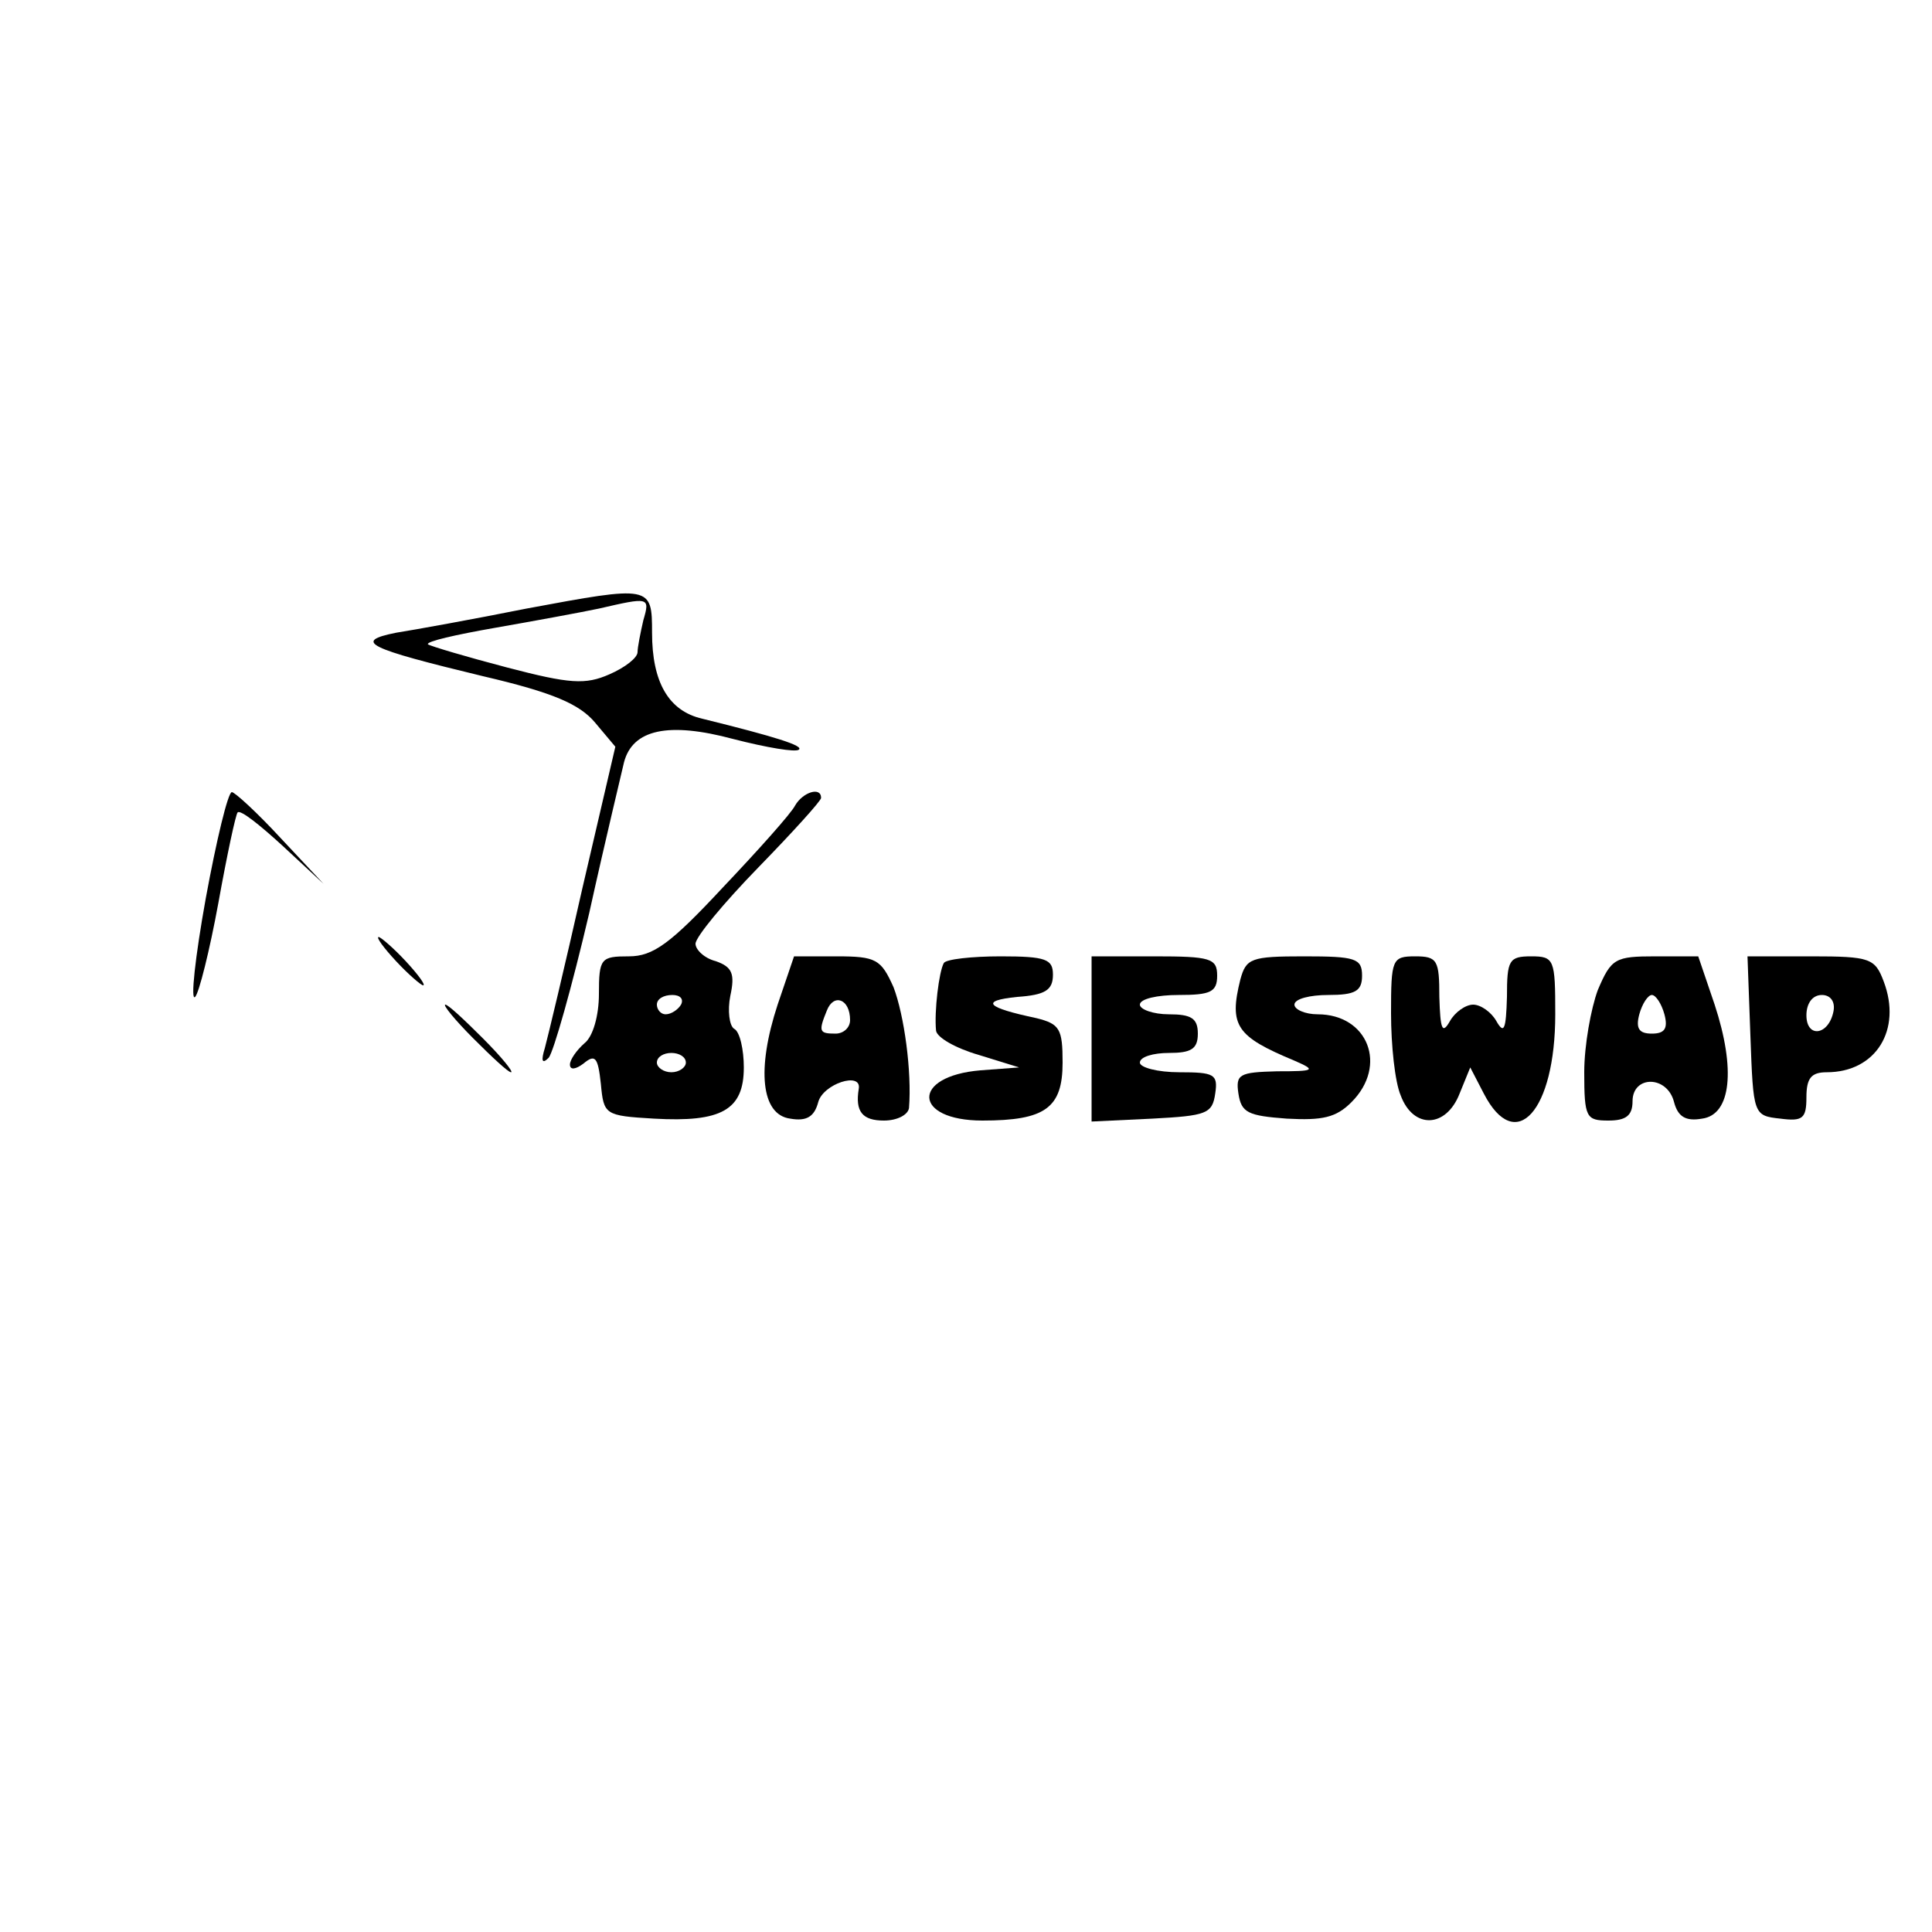
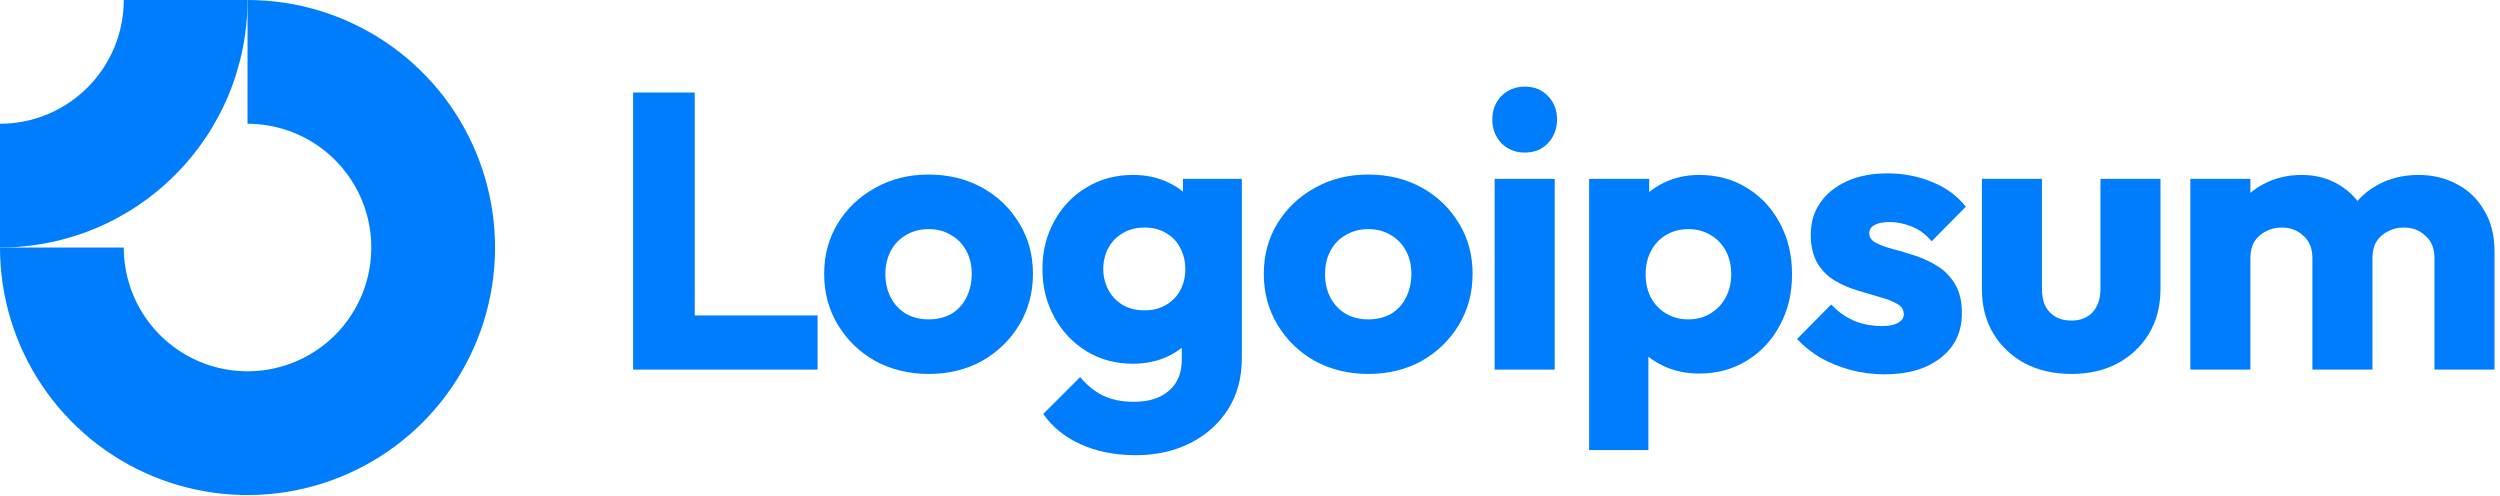
- <svg xmlns="http://www.w3.org/2000/svg" version="1.0" width="200pt" height="200pt" viewBox="0 0 200 200" preserveAspectRatio="xMidYMid meet">
-   <g transform="translate(0,200) scale(0.1,-0.1)" fill="#000000" stroke="none">
-     <path d="M545 1370 c-55 -11 -116 -22 -135 -25 -45 -9 -30 -16 90 -45 73 -17 100 -29 116 -48 l21 -25 -34 -146 c-18 -80 -36 -155 -39 -166 -4 -13 -3 -17 4 -10 5 6 24 73 42 150 17 77 34 147 36 156 9 34 46 42 113 24 35 -9 65 -14 68 -11 5 4 -23 13 -100 32 -35 8 -52 38 -52 89 0 49 -1 49 -130 25z m121 -12 c-3 -13 -6 -28 -6 -33 0 -6 -13 -16 -29 -23 -25 -11 -41 -10 -106 7 -42 11 -79 22 -82 24 -2 3 29 10 69 17 40 7 89 16 108 20 52 12 53 12 46 -12z" />
-     <path d="M213 1070 c-11 -61 -16 -107 -11 -102 4 4 15 48 24 97 9 50 18 92 20 94 3 3 23 -13 47 -35 l42 -39 -45 48 c-24 26 -47 47 -50 47 -4 0 -16 -50 -27 -110z" />
-     <path d="M823 1166 c-4 -8 -38 -46 -75 -85 -54 -58 -72 -71 -97 -71 -29 0 -31 -2 -31 -39 0 -22 -6 -44 -15 -51 -8 -7 -15 -17 -15 -22 0 -6 6 -5 14 1 12 10 15 7 18 -21 3 -32 4 -33 55 -36 70 -4 93 9 93 53 0 18 -4 37 -10 40 -5 3 -7 19 -4 34 5 23 2 30 -15 36 -12 3 -21 12 -21 18 0 7 29 42 65 79 36 37 65 69 65 72 0 12 -19 6 -27 -8z m-118 -206 c-3 -5 -10 -10 -16 -10 -5 0 -9 5 -9 10 0 6 7 10 16 10 8 0 12 -4 9 -10z m5 -60 c0 -5 -7 -10 -15 -10 -8 0 -15 5 -15 10 0 6 7 10 15 10 8 0 15 -4 15 -10z" />
-     <path d="M410 1005 c13 -14 26 -25 28 -25 3 0 -5 11 -18 25 -13 14 -26 25 -28 25 -3 0 5 -11 18 -25z" />
-     <path d="M805 960 c-22 -67 -17 -114 13 -118 17 -3 25 2 29 17 5 19 45 32 42 14 -4 -24 4 -33 26 -33 14 0 25 6 26 13 3 38 -5 96 -16 125 -13 29 -18 32 -59 32 l-44 0 -17 -50z m75 -16 c0 -8 -7 -14 -15 -14 -17 0 -18 2 -9 24 7 18 24 12 24 -10z" />
-     <path d="M977 1003 c-5 -9 -10 -50 -8 -70 1 -7 20 -18 44 -25 l42 -13 -40 -3 c-72 -6 -70 -52 2 -52 65 0 83 13 83 60 0 35 -3 40 -27 46 -52 11 -59 18 -20 22 29 2 37 7 37 23 0 16 -7 19 -54 19 -30 0 -57 -3 -59 -7z" />
-     <path d="M1130 925 l0 -86 63 3 c56 3 62 5 65 26 3 20 -1 22 -37 22 -23 0 -41 5 -41 10 0 6 14 10 30 10 23 0 30 4 30 20 0 16 -7 20 -30 20 -16 0 -30 5 -30 10 0 6 18 10 40 10 33 0 40 3 40 20 0 18 -7 20 -65 20 l-65 0 0 -85z" />
-     <path d="M1284 986 c-12 -48 -4 -59 56 -84 23 -10 21 -11 -18 -11 -39 -1 -43 -3 -40 -23 3 -20 10 -23 50 -26 37 -2 51 1 67 17 38 38 17 91 -35 91 -13 0 -24 5 -24 10 0 6 16 10 35 10 28 0 35 4 35 20 0 18 -7 20 -60 20 -55 0 -60 -2 -66 -24z" />
-     <path d="M1440 951 c0 -33 4 -71 10 -85 13 -35 47 -34 61 2 l11 27 14 -27 c33 -64 74 -18 74 82 0 57 -1 60 -25 60 -23 0 -25 -4 -25 -42 -1 -34 -3 -39 -11 -25 -5 9 -16 17 -24 17 -8 0 -19 -8 -24 -17 -8 -14 -10 -9 -11 25 0 38 -2 42 -25 42 -24 0 -25 -3 -25 -59z" />
-     <path d="M1654 975 c-7 -19 -14 -57 -14 -85 0 -47 2 -50 25 -50 18 0 25 5 25 20 0 27 36 27 43 -1 4 -15 12 -20 29 -17 30 4 35 51 13 118 l-17 50 -44 0 c-42 0 -46 -2 -60 -35z m69 -25 c4 -15 0 -20 -13 -20 -13 0 -17 5 -13 20 3 11 9 20 13 20 4 0 10 -9 13 -20z" />
-     <path d="M1812 928 c3 -82 3 -83 31 -86 23 -3 27 0 27 22 0 20 5 26 21 26 51 0 78 44 59 94 -9 24 -14 26 -75 26 l-66 0 3 -82z m86 25 c-5 -25 -28 -28 -28 -4 0 12 6 21 16 21 9 0 14 -7 12 -17z" />
-     <path d="M490 925 c19 -19 36 -35 39 -35 3 0 -10 16 -29 35 -19 19 -36 35 -39 35 -3 0 10 -16 29 -35z" />
-   </g>
+ <svg xmlns="http://www.w3.org/2000/svg" id="logo-87" width="202" height="40" viewBox="0 0 202 40" fill="none">
+   <path class="ccustom" fill-rule="evenodd" clip-rule="evenodd" d="M25.556 11.685C23.911 10.586 21.978 10 20 10V0C23.956 0 27.822 1.173 31.111 3.371C34.4 5.568 36.964 8.692 38.478 12.346C39.991 16.001 40.387 20.022 39.616 23.902C38.844 27.781 36.939 31.345 34.142 34.142C31.345 36.939 27.781 38.844 23.902 39.616C20.022 40.387 16.001 39.991 12.346 38.478C8.692 36.964 5.568 34.4 3.371 31.111C1.173 27.822 0 23.956 0 20H10C10 21.978 10.586 23.911 11.685 25.556C12.784 27.2 14.346 28.482 16.173 29.239C18 29.996 20.011 30.194 21.951 29.808C23.891 29.422 25.672 28.47 27.071 27.071C28.47 25.672 29.422 23.891 29.808 21.951C30.194 20.011 29.996 18 29.239 16.173C28.482 14.346 27.2 12.784 25.556 11.685Z" fill="#007DFC" />
+   <path class="ccustom" fill-rule="evenodd" clip-rule="evenodd" d="M10 1.47023e-06C10 1.313 9.741 2.614 9.239 3.827C8.736 5.04 8 6.142 7.071 7.071C6.142 8 5.04 8.736 3.827 9.239C2.614 9.741 1.313 10 6.15916e-06 10L5.72205e-06 20C2.626 20 5.227 19.483 7.654 18.478C10.08 17.473 12.285 15.999 14.142 14.142C15.999 12.285 17.473 10.08 18.478 7.654C19.483 5.227 20 2.626 20 -3.8147e-06L10 1.47023e-06Z" fill="#007DFC" />
+   <path class="ccustom" d="M125.619 14.453H120.767V29.865H125.619V14.453Z" fill="#007DFC" />
+   <path class="ccustom" d="M121.307 11.567C121.814 12.074 122.448 12.328 123.209 12.328C123.97 12.328 124.594 12.074 125.08 11.567C125.567 11.038 125.81 10.404 125.81 9.664C125.81 8.903 125.567 8.268 125.08 7.761C124.594 7.254 123.97 7 123.209 7C122.448 7 121.814 7.254 121.307 7.761C120.82 8.268 120.577 8.903 120.577 9.664C120.577 10.404 120.82 11.038 121.307 11.567Z" fill="#007DFC" />
+   <path class="ccustom" d="M51.156 29.865V7.476H56.135V25.488H66.061V29.865H51.156Z" fill="#007DFC" />
+   <path class="ccustom" fill-rule="evenodd" clip-rule="evenodd" d="M75.027 30.214C73.442 30.214 72.004 29.865 70.715 29.167C69.446 28.448 68.442 27.476 67.702 26.25C66.962 25.023 66.592 23.649 66.592 22.127C66.592 20.605 66.962 19.241 67.702 18.036C68.442 16.831 69.446 15.88 70.715 15.182C71.983 14.463 73.421 14.104 75.027 14.104C76.634 14.104 78.072 14.453 79.34 15.15C80.609 15.848 81.613 16.81 82.353 18.036C83.093 19.241 83.463 20.605 83.463 22.127C83.463 23.649 83.093 25.023 82.353 26.25C81.613 27.476 80.609 28.448 79.34 29.167C78.072 29.865 76.634 30.214 75.027 30.214ZM75.027 25.806C75.725 25.806 76.338 25.658 76.867 25.362C77.395 25.044 77.797 24.611 78.072 24.061C78.368 23.491 78.516 22.846 78.516 22.127C78.516 21.408 78.368 20.784 78.072 20.256C77.776 19.706 77.364 19.283 76.835 18.987C76.328 18.67 75.725 18.512 75.027 18.512C74.351 18.512 73.748 18.67 73.22 18.987C72.691 19.283 72.279 19.706 71.983 20.256C71.687 20.806 71.539 21.44 71.539 22.159C71.539 22.856 71.687 23.491 71.983 24.061C72.279 24.611 72.691 25.044 73.22 25.362C73.748 25.658 74.351 25.806 75.027 25.806Z" fill="#007DFC" />
+   <path class="ccustom" fill-rule="evenodd" clip-rule="evenodd" d="M87.306 35.89C88.595 36.482 90.086 36.778 91.777 36.778C93.426 36.778 94.896 36.45 96.185 35.795C97.475 35.14 98.49 34.231 99.23 33.068C99.969 31.905 100.34 30.531 100.34 28.945V14.453H95.583V15.488C95.229 15.19 94.827 14.94 94.378 14.738C93.553 14.336 92.612 14.135 91.555 14.135C90.139 14.135 88.881 14.474 87.781 15.15C86.682 15.806 85.815 16.715 85.181 17.877C84.547 19.019 84.23 20.309 84.23 21.746C84.23 23.163 84.547 24.453 85.181 25.615C85.815 26.778 86.682 27.698 87.781 28.374C88.881 29.051 90.139 29.389 91.555 29.389C92.591 29.389 93.532 29.188 94.378 28.787C94.787 28.592 95.157 28.363 95.487 28.099V29.072C95.487 30.15 95.139 30.985 94.441 31.577C93.764 32.169 92.824 32.465 91.619 32.465C90.646 32.465 89.811 32.296 89.113 31.958C88.437 31.62 87.824 31.123 87.274 30.467L84.293 33.448C85.033 34.505 86.037 35.319 87.306 35.89ZM94.219 24.632C93.733 24.928 93.151 25.076 92.475 25.076C91.798 25.076 91.206 24.928 90.699 24.632C90.213 24.336 89.832 23.934 89.557 23.427C89.282 22.899 89.145 22.338 89.145 21.746C89.145 21.112 89.282 20.541 89.557 20.034C89.832 19.526 90.223 19.125 90.731 18.829C91.238 18.533 91.819 18.385 92.475 18.385C93.151 18.385 93.733 18.533 94.219 18.829C94.726 19.125 95.107 19.526 95.361 20.034C95.635 20.541 95.773 21.112 95.773 21.746C95.773 22.381 95.635 22.951 95.361 23.459C95.107 23.945 94.726 24.336 94.219 24.632Z" fill="#007DFC" />
+   <path class="ccustom" fill-rule="evenodd" clip-rule="evenodd" d="M110.551 30.214C108.965 30.214 107.527 29.865 106.238 29.167C104.969 28.448 103.965 27.476 103.225 26.25C102.485 25.023 102.115 23.649 102.115 22.127C102.115 20.605 102.485 19.241 103.225 18.036C103.965 16.831 104.969 15.88 106.238 15.182C107.506 14.463 108.944 14.104 110.551 14.104C112.157 14.104 113.595 14.453 114.863 15.15C116.132 15.848 117.136 16.81 117.876 18.036C118.616 19.241 118.986 20.605 118.986 22.127C118.986 23.649 118.616 25.023 117.876 26.25C117.136 27.476 116.132 28.448 114.863 29.167C113.595 29.865 112.157 30.214 110.551 30.214ZM110.551 25.806C111.248 25.806 111.861 25.658 112.39 25.362C112.918 25.044 113.32 24.611 113.595 24.061C113.891 23.491 114.039 22.846 114.039 22.127C114.039 21.408 113.891 20.784 113.595 20.256C113.299 19.706 112.887 19.283 112.358 18.987C111.851 18.67 111.248 18.512 110.551 18.512C109.874 18.512 109.271 18.67 108.743 18.987C108.214 19.283 107.802 19.706 107.506 20.256C107.21 20.806 107.062 21.44 107.062 22.159C107.062 22.856 107.21 23.491 107.506 24.061C107.802 24.611 108.214 25.044 108.743 25.362C109.271 25.658 109.874 25.806 110.551 25.806Z" fill="#007DFC" />
+   <path class="ccustom" fill-rule="evenodd" clip-rule="evenodd" d="M137.281 30.182C136.246 30.182 135.294 29.981 134.427 29.579C133.971 29.368 133.559 29.116 133.191 28.822V36.366H128.402V14.453H133.254V15.516C133.606 15.228 133.997 14.979 134.427 14.77C135.294 14.347 136.246 14.135 137.281 14.135C138.74 14.135 140.03 14.484 141.15 15.182C142.292 15.88 143.18 16.831 143.814 18.036C144.47 19.241 144.797 20.615 144.797 22.159C144.797 23.702 144.47 25.076 143.814 26.281C143.18 27.486 142.292 28.438 141.15 29.135C140.03 29.833 138.74 30.182 137.281 30.182ZM136.394 25.806C137.091 25.806 137.694 25.647 138.201 25.33C138.73 25.013 139.142 24.579 139.438 24.03C139.734 23.48 139.882 22.856 139.882 22.159C139.882 21.44 139.734 20.806 139.438 20.256C139.142 19.706 138.73 19.283 138.201 18.987C137.694 18.67 137.102 18.512 136.425 18.512C135.749 18.512 135.146 18.67 134.618 18.987C134.11 19.283 133.709 19.706 133.413 20.256C133.117 20.806 132.969 21.44 132.969 22.159C132.969 22.856 133.106 23.48 133.381 24.03C133.677 24.579 134.089 25.013 134.618 25.33C135.146 25.647 135.738 25.806 136.394 25.806Z" fill="#007DFC" />
+   <path class="ccustom" d="M149.546 29.896C150.434 30.129 151.332 30.245 152.241 30.245C154.165 30.245 155.687 29.801 156.808 28.913C157.949 28.026 158.52 26.831 158.52 25.33C158.52 24.357 158.341 23.575 157.981 22.983C157.622 22.37 157.157 21.884 156.586 21.524C156.015 21.165 155.412 20.88 154.778 20.668C154.144 20.457 153.541 20.277 152.971 20.129C152.4 19.981 151.935 19.812 151.575 19.622C151.216 19.431 151.036 19.178 151.036 18.86C151.036 18.564 151.174 18.343 151.448 18.195C151.723 18.025 152.135 17.941 152.685 17.941C153.256 17.941 153.837 18.057 154.429 18.29C155.042 18.522 155.592 18.924 156.078 19.495L158.837 16.704C158.14 15.816 157.231 15.15 156.11 14.706C155.011 14.241 153.806 14.008 152.495 14.008C151.248 14.008 150.159 14.22 149.229 14.643C148.298 15.066 147.579 15.647 147.072 16.387C146.565 17.106 146.311 17.962 146.311 18.956C146.311 19.886 146.491 20.658 146.85 21.271C147.209 21.863 147.675 22.328 148.245 22.666C148.816 23.004 149.419 23.269 150.053 23.459C150.687 23.649 151.29 23.829 151.861 23.998C152.431 24.146 152.897 24.326 153.256 24.537C153.637 24.727 153.827 25.013 153.827 25.393C153.827 25.689 153.668 25.922 153.351 26.091C153.055 26.26 152.622 26.345 152.051 26.345C151.226 26.345 150.465 26.197 149.768 25.901C149.07 25.584 148.467 25.15 147.96 24.601L145.201 27.391C145.73 27.962 146.364 28.47 147.104 28.913C147.865 29.336 148.679 29.664 149.546 29.896Z" fill="#007DFC" />
+   <path class="ccustom" d="M167.368 30.214C165.952 30.214 164.694 29.928 163.595 29.357C162.516 28.765 161.671 27.962 161.058 26.947C160.444 25.911 160.138 24.727 160.138 23.395V14.453H164.99V23.332C164.99 23.86 165.074 24.315 165.244 24.696C165.434 25.076 165.709 25.372 166.068 25.584C166.428 25.795 166.861 25.901 167.368 25.901C168.087 25.901 168.658 25.679 169.081 25.235C169.504 24.77 169.715 24.135 169.715 23.332V14.453H174.567V23.364C174.567 24.717 174.261 25.911 173.647 26.947C173.034 27.962 172.189 28.765 171.11 29.357C170.032 29.928 168.785 30.214 167.368 30.214Z" fill="#007DFC" />
+   <path class="ccustom" d="M181.831 14.453H176.979V29.865H181.831V20.858C181.831 20.33 181.937 19.886 182.148 19.526C182.381 19.167 182.688 18.892 183.068 18.702C183.449 18.491 183.882 18.385 184.368 18.385C185.066 18.385 185.647 18.607 186.112 19.051C186.599 19.474 186.842 20.076 186.842 20.858V29.865H191.694V20.858C191.694 20.33 191.8 19.886 192.011 19.526C192.244 19.167 192.55 18.892 192.931 18.702C193.311 18.491 193.745 18.385 194.231 18.385C194.929 18.385 195.51 18.607 195.975 19.051C196.461 19.474 196.704 20.076 196.704 20.858V29.865H201.557V20.319C201.557 19.03 201.282 17.93 200.732 17.021C200.203 16.091 199.474 15.383 198.544 14.896C197.635 14.389 196.588 14.135 195.404 14.135C194.199 14.135 193.11 14.4 192.138 14.928C191.506 15.265 190.954 15.7 190.481 16.232C190.04 15.675 189.504 15.219 188.871 14.865C188.026 14.379 187.064 14.135 185.986 14.135C184.844 14.135 183.819 14.379 182.91 14.865C182.514 15.067 182.155 15.309 181.831 15.592V14.453Z" fill="#007DFC" />
</svg>
